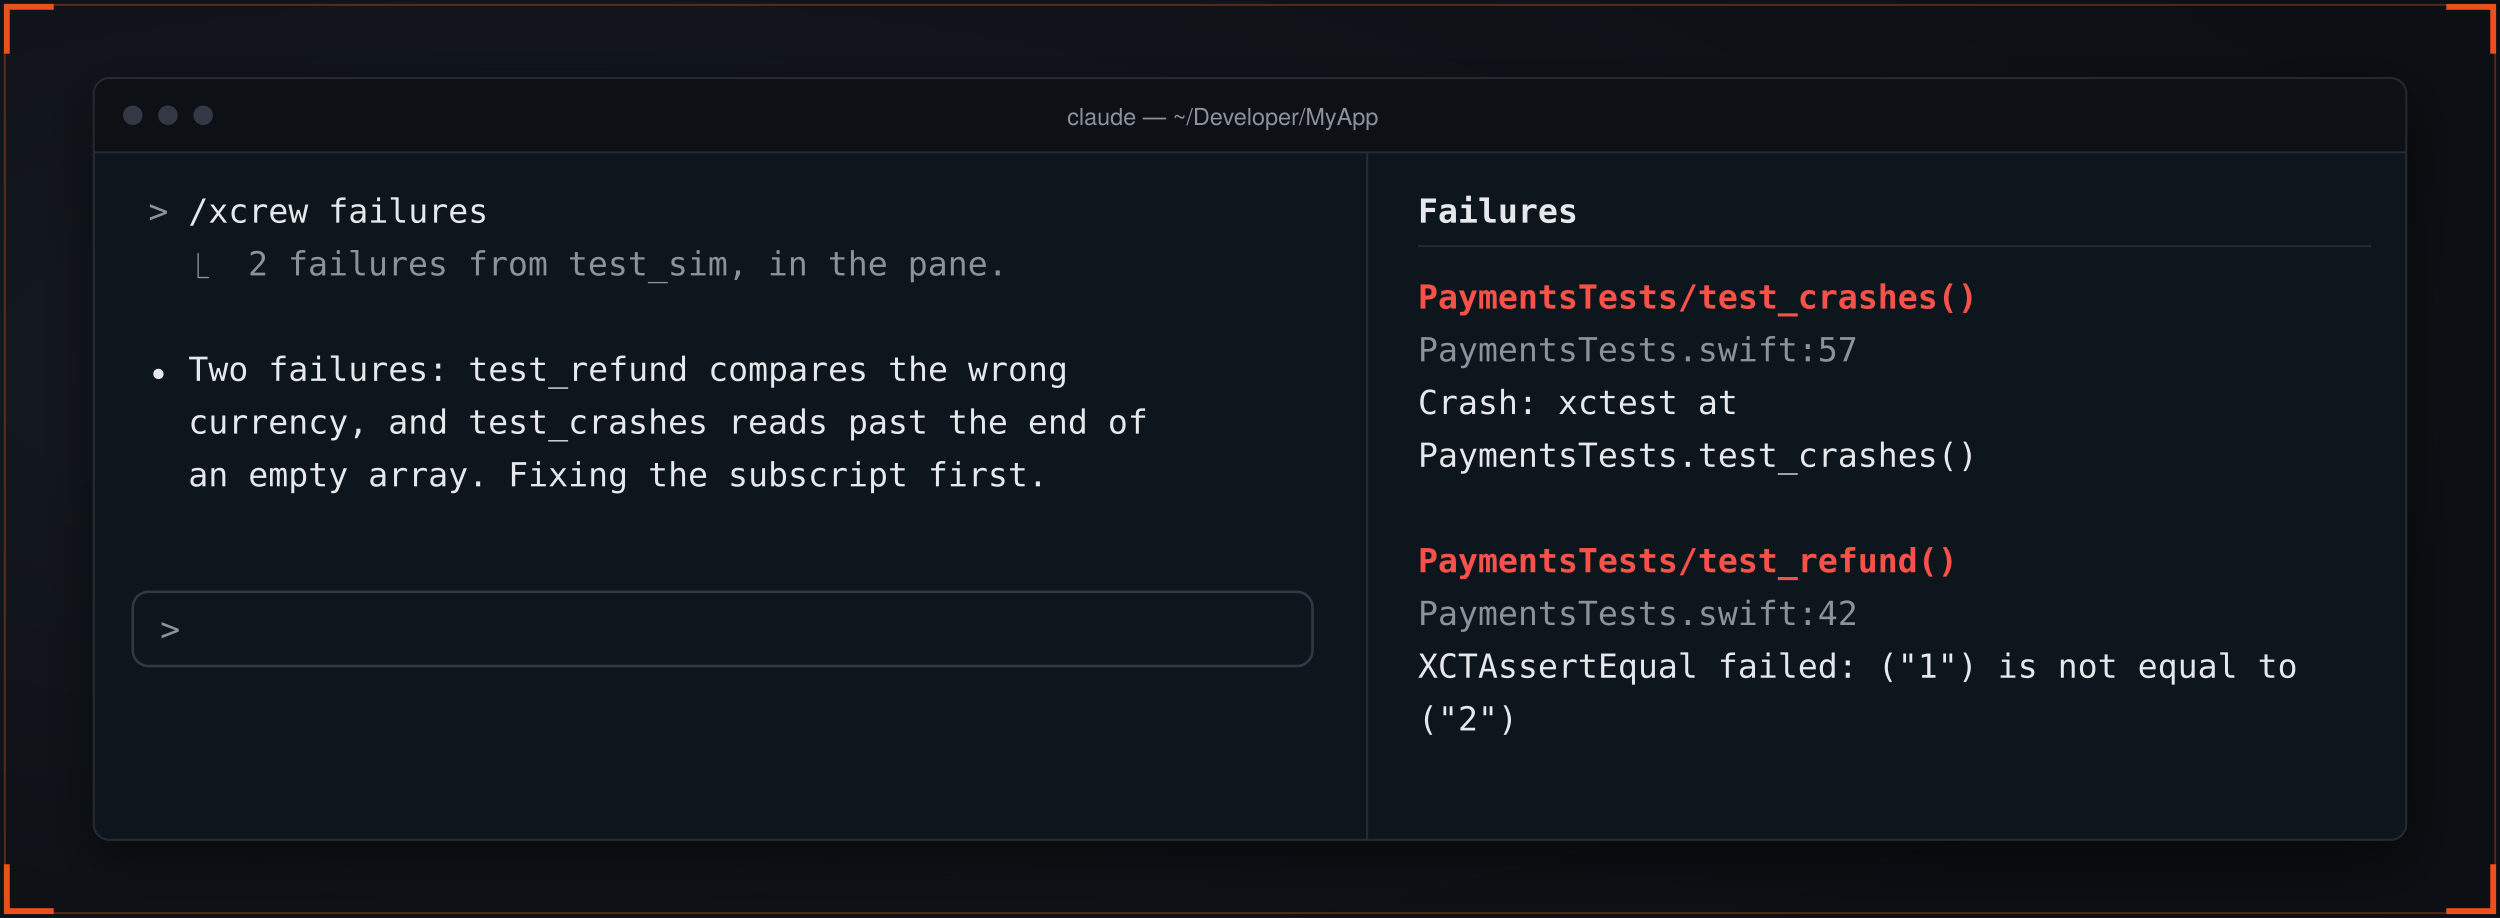
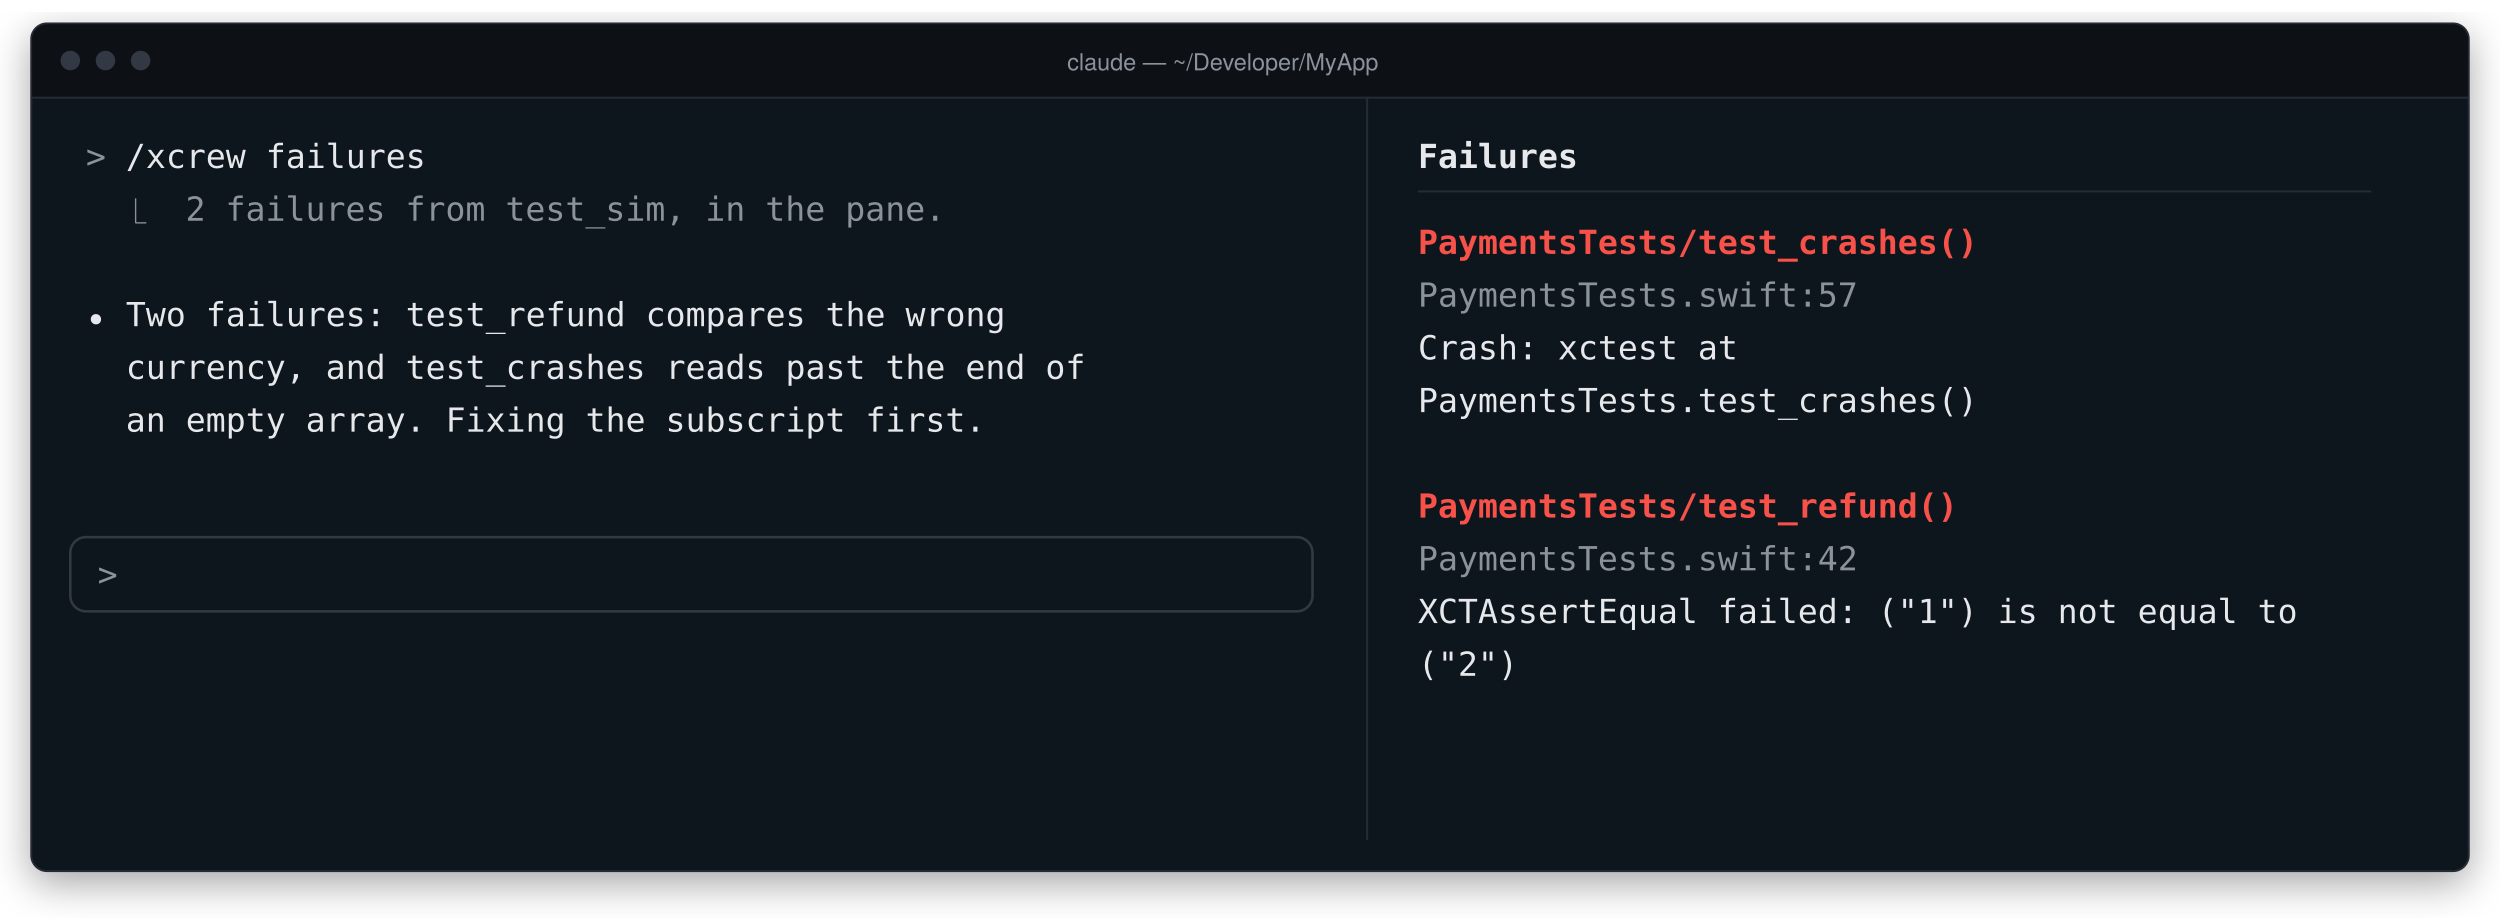
<svg xmlns="http://www.w3.org/2000/svg" width="1280" height="470" viewBox="0 0 1280 470">
  <defs>
-     <radialGradient id="glow" cx="0.22" cy="0.4" r="0.8">
-       <stop offset="0" stop-color="#151a22" />
-       <stop offset="1" stop-color="#0c0f13" />
-     </radialGradient>
    <filter id="shadow" x="-10%" y="-10%" width="120%" height="130%">
-       <feGaussianBlur in="SourceAlpha" stdDeviation="14" />
-       <feOffset dy="10" />
+       <feGaussianBlur in="SourceAlpha" stdDeviation="10" />
+       <feOffset dy="6" />
      <feComponentTransfer>
-         <feFuncA type="linear" slope="0.5" />
+         <feFuncA type="linear" slope="0.35" />
      </feComponentTransfer>
      <feMerge>
        <feMergeNode />
        <feMergeNode in="SourceGraphic" />
      </feMerge>
    </filter>
    <marker id="arrow" viewBox="0 0 10 10" refX="9" refY="5" markerWidth="7" markerHeight="7" orient="auto">
      <path d="M0 0 L10 5 L0 10 z" fill="#6e7681" />
    </marker>
  </defs>
-   <rect width="1280" height="470" fill="url(#glow)" />
-   <rect x="2.5" y="2.5" width="1275" height="465" fill="none" stroke="#ec501d" stroke-opacity="0.35" stroke-width="1" />
-   <g fill="none" stroke="#ec501d" stroke-width="3" stroke-linecap="square">
-     <path d="M3.5 26 V3.5 H26" />
-     <path d="M1254 3.5 H1276.5 V26" />
-     <path d="M3.5 444 V466.5 H26" />
-     <path d="M1254 466.5 H1276.5 V444" />
+   <g filter="url(#shadow)">
+     <rect x="16" y="12" width="1248" height="434" rx="8" fill="#11151b" stroke="#262c35" />
  </g>
-   <g filter="url(#shadow)">
-     <rect x="48" y="40" width="1184" height="390" rx="8" fill="#11151b" stroke="#262c35" />
-   </g>
-   <path d="M48.5 78 v-30 a7.5 7.5 0 0 1 7.5 -7.5 h1168 a7.5 7.5 0 0 1 7.5 7.5 v30 z" fill="#0d1015" />
-   <line x1="48" y1="78" x2="1232" y2="78" stroke="#262c35" />
-   <circle cx="68" cy="59" r="5" fill="#323944" />
-   <circle cx="86" cy="59" r="5" fill="#323944" />
-   <circle cx="104" cy="59" r="5" fill="#323944" />
-   <text x="546.4" y="64.0" font-family="Helvetica Neue" font-size="12" fill="#8b929c" xml:space="preserve">claude — ~/Developer/MyApp</text>
-   <line x1="700" y1="78" x2="700" y2="430" stroke="#262c35" />
-   <text x="76.0" y="114.0" font-family="JetBrains Mono, JetBrainsMono Nerd Font Mono, SF Mono, Menlo, monospace" font-size="17" fill="#8b929c" xml:space="preserve">&gt;</text>
-   <text x="86.2" y="114.0" font-family="JetBrains Mono, JetBrainsMono Nerd Font Mono, SF Mono, Menlo, monospace" font-size="17" fill="#e6e8eb" xml:space="preserve"> /xcrew failures</text>
-   <text x="76.0" y="141.0" font-family="JetBrains Mono, JetBrainsMono Nerd Font Mono, SF Mono, Menlo, monospace" font-size="17" fill="#8b929c" xml:space="preserve">  ⎿  </text>
-   <text x="127.0" y="141.0" font-family="JetBrains Mono, JetBrainsMono Nerd Font Mono, SF Mono, Menlo, monospace" font-size="17" fill="#8b929c" xml:space="preserve">2 failures from test_sim, in the pane.</text>
-   <text x="76.0" y="195.0" font-family="JetBrains Mono, JetBrainsMono Nerd Font Mono, SF Mono, Menlo, monospace" font-size="17" fill="#e6e8eb" xml:space="preserve">⏺</text>
-   <text x="86.2" y="195.0" font-family="JetBrains Mono, JetBrainsMono Nerd Font Mono, SF Mono, Menlo, monospace" font-size="17" fill="#e6e8eb" xml:space="preserve"> Two failures: test_refund compares the wrong</text>
-   <text x="96.4" y="222.0" font-family="JetBrains Mono, JetBrainsMono Nerd Font Mono, SF Mono, Menlo, monospace" font-size="17" fill="#e6e8eb" xml:space="preserve">currency, and test_crashes reads past the end of</text>
-   <text x="96.4" y="249.0" font-family="JetBrains Mono, JetBrainsMono Nerd Font Mono, SF Mono, Menlo, monospace" font-size="17" fill="#e6e8eb" xml:space="preserve">an empty array. Fixing the subscript first.</text>
-   <rect x="68.0" y="303.0" width="604.0" height="38" rx="8" fill="none" stroke="#323944" stroke-width="1.3" />
-   <text x="82.0" y="328.0" font-family="JetBrains Mono, JetBrainsMono Nerd Font Mono, SF Mono, Menlo, monospace" font-size="17" fill="#8b929c" xml:space="preserve">&gt;</text>
-   <text x="726.0" y="114.0" font-family="JetBrains Mono, JetBrainsMono Nerd Font Mono, SF Mono, Menlo, monospace" font-size="17" font-weight="600" fill="#e6e8eb" xml:space="preserve">Failures</text>
-   <line x1="726" y1="126" x2="1214" y2="126" stroke="#262c35" />
-   <text x="726.0" y="158.0" font-family="JetBrains Mono, JetBrainsMono Nerd Font Mono, SF Mono, Menlo, monospace" font-size="17" font-weight="600" fill="#f85149" xml:space="preserve">PaymentsTests/test_crashes()</text>
-   <text x="726.0" y="185.0" font-family="JetBrains Mono, JetBrainsMono Nerd Font Mono, SF Mono, Menlo, monospace" font-size="17" fill="#8b929c" xml:space="preserve">PaymentsTests.swift:57</text>
-   <text x="726.0" y="212.0" font-family="JetBrains Mono, JetBrainsMono Nerd Font Mono, SF Mono, Menlo, monospace" font-size="17" fill="#e6e8eb" xml:space="preserve">Crash: xctest at</text>
-   <text x="726.0" y="239.0" font-family="JetBrains Mono, JetBrainsMono Nerd Font Mono, SF Mono, Menlo, monospace" font-size="17" fill="#e6e8eb" xml:space="preserve">PaymentsTests.test_crashes()</text>
-   <text x="726.0" y="293.0" font-family="JetBrains Mono, JetBrainsMono Nerd Font Mono, SF Mono, Menlo, monospace" font-size="17" font-weight="600" fill="#f85149" xml:space="preserve">PaymentsTests/test_refund()</text>
-   <text x="726.0" y="320.0" font-family="JetBrains Mono, JetBrainsMono Nerd Font Mono, SF Mono, Menlo, monospace" font-size="17" fill="#8b929c" xml:space="preserve">PaymentsTests.swift:42</text>
-   <text x="726.0" y="347.0" font-family="JetBrains Mono, JetBrainsMono Nerd Font Mono, SF Mono, Menlo, monospace" font-size="17" fill="#e6e8eb" xml:space="preserve">XCTAssertEqual failed: ("1") is not equal to</text>
-   <text x="726.0" y="374.0" font-family="JetBrains Mono, JetBrainsMono Nerd Font Mono, SF Mono, Menlo, monospace" font-size="17" fill="#e6e8eb" xml:space="preserve">("2")</text>
+   <path d="M16.5 50 v-30 a7.5 7.5 0 0 1 7.5 -7.5 h1232 a7.5 7.5 0 0 1 7.5 7.5 v30 z" fill="#0d1015" />
+   <line x1="16" y1="50" x2="1264" y2="50" stroke="#262c35" />
+   <circle cx="36" cy="31" r="5" fill="#323944" />
+   <circle cx="54" cy="31" r="5" fill="#323944" />
+   <circle cx="72" cy="31" r="5" fill="#323944" />
+   <text x="546.4" y="36.0" font-family="Helvetica Neue" font-size="12" fill="#8b929c" xml:space="preserve">claude — ~/Developer/MyApp</text>
+   <line x1="700" y1="50" x2="700" y2="430" stroke="#262c35" />
+   <text x="44.0" y="86.0" font-family="JetBrains Mono, JetBrainsMono Nerd Font Mono, SF Mono, Menlo, monospace" font-size="17" fill="#8b929c" xml:space="preserve">&gt;</text>
+   <text x="54.2" y="86.0" font-family="JetBrains Mono, JetBrainsMono Nerd Font Mono, SF Mono, Menlo, monospace" font-size="17" fill="#e6e8eb" xml:space="preserve"> /xcrew failures</text>
+   <text x="44.0" y="113.0" font-family="JetBrains Mono, JetBrainsMono Nerd Font Mono, SF Mono, Menlo, monospace" font-size="17" fill="#8b929c" xml:space="preserve">  ⎿  </text>
+   <text x="95.0" y="113.0" font-family="JetBrains Mono, JetBrainsMono Nerd Font Mono, SF Mono, Menlo, monospace" font-size="17" fill="#8b929c" xml:space="preserve">2 failures from test_sim, in the pane.</text>
+   <text x="44.0" y="167.0" font-family="JetBrains Mono, JetBrainsMono Nerd Font Mono, SF Mono, Menlo, monospace" font-size="17" fill="#e6e8eb" xml:space="preserve">⏺</text>
+   <text x="54.2" y="167.0" font-family="JetBrains Mono, JetBrainsMono Nerd Font Mono, SF Mono, Menlo, monospace" font-size="17" fill="#e6e8eb" xml:space="preserve"> Two failures: test_refund compares the wrong</text>
+   <text x="64.4" y="194.0" font-family="JetBrains Mono, JetBrainsMono Nerd Font Mono, SF Mono, Menlo, monospace" font-size="17" fill="#e6e8eb" xml:space="preserve">currency, and test_crashes reads past the end of</text>
+   <text x="64.4" y="221.0" font-family="JetBrains Mono, JetBrainsMono Nerd Font Mono, SF Mono, Menlo, monospace" font-size="17" fill="#e6e8eb" xml:space="preserve">an empty array. Fixing the subscript first.</text>
+   <rect x="36.0" y="275.0" width="636.0" height="38" rx="8" fill="none" stroke="#323944" stroke-width="1.3" />
+   <text x="50.0" y="300.0" font-family="JetBrains Mono, JetBrainsMono Nerd Font Mono, SF Mono, Menlo, monospace" font-size="17" fill="#8b929c" xml:space="preserve">&gt;</text>
+   <text x="726.0" y="86.0" font-family="JetBrains Mono, JetBrainsMono Nerd Font Mono, SF Mono, Menlo, monospace" font-size="17" font-weight="600" fill="#e6e8eb" xml:space="preserve">Failures</text>
+   <line x1="726" y1="98" x2="1214" y2="98" stroke="#262c35" />
+   <text x="726.0" y="130.0" font-family="JetBrains Mono, JetBrainsMono Nerd Font Mono, SF Mono, Menlo, monospace" font-size="17" font-weight="600" fill="#f85149" xml:space="preserve">PaymentsTests/test_crashes()</text>
+   <text x="726.0" y="157.0" font-family="JetBrains Mono, JetBrainsMono Nerd Font Mono, SF Mono, Menlo, monospace" font-size="17" fill="#8b929c" xml:space="preserve">PaymentsTests.swift:57</text>
+   <text x="726.0" y="184.0" font-family="JetBrains Mono, JetBrainsMono Nerd Font Mono, SF Mono, Menlo, monospace" font-size="17" fill="#e6e8eb" xml:space="preserve">Crash: xctest at</text>
+   <text x="726.0" y="211.0" font-family="JetBrains Mono, JetBrainsMono Nerd Font Mono, SF Mono, Menlo, monospace" font-size="17" fill="#e6e8eb" xml:space="preserve">PaymentsTests.test_crashes()</text>
+   <text x="726.0" y="265.0" font-family="JetBrains Mono, JetBrainsMono Nerd Font Mono, SF Mono, Menlo, monospace" font-size="17" font-weight="600" fill="#f85149" xml:space="preserve">PaymentsTests/test_refund()</text>
+   <text x="726.0" y="292.0" font-family="JetBrains Mono, JetBrainsMono Nerd Font Mono, SF Mono, Menlo, monospace" font-size="17" fill="#8b929c" xml:space="preserve">PaymentsTests.swift:42</text>
+   <text x="726.0" y="319.0" font-family="JetBrains Mono, JetBrainsMono Nerd Font Mono, SF Mono, Menlo, monospace" font-size="17" fill="#e6e8eb" xml:space="preserve">XCTAssertEqual failed: ("1") is not equal to</text>
+   <text x="726.0" y="346.0" font-family="JetBrains Mono, JetBrainsMono Nerd Font Mono, SF Mono, Menlo, monospace" font-size="17" fill="#e6e8eb" xml:space="preserve">("2")</text>
</svg>
